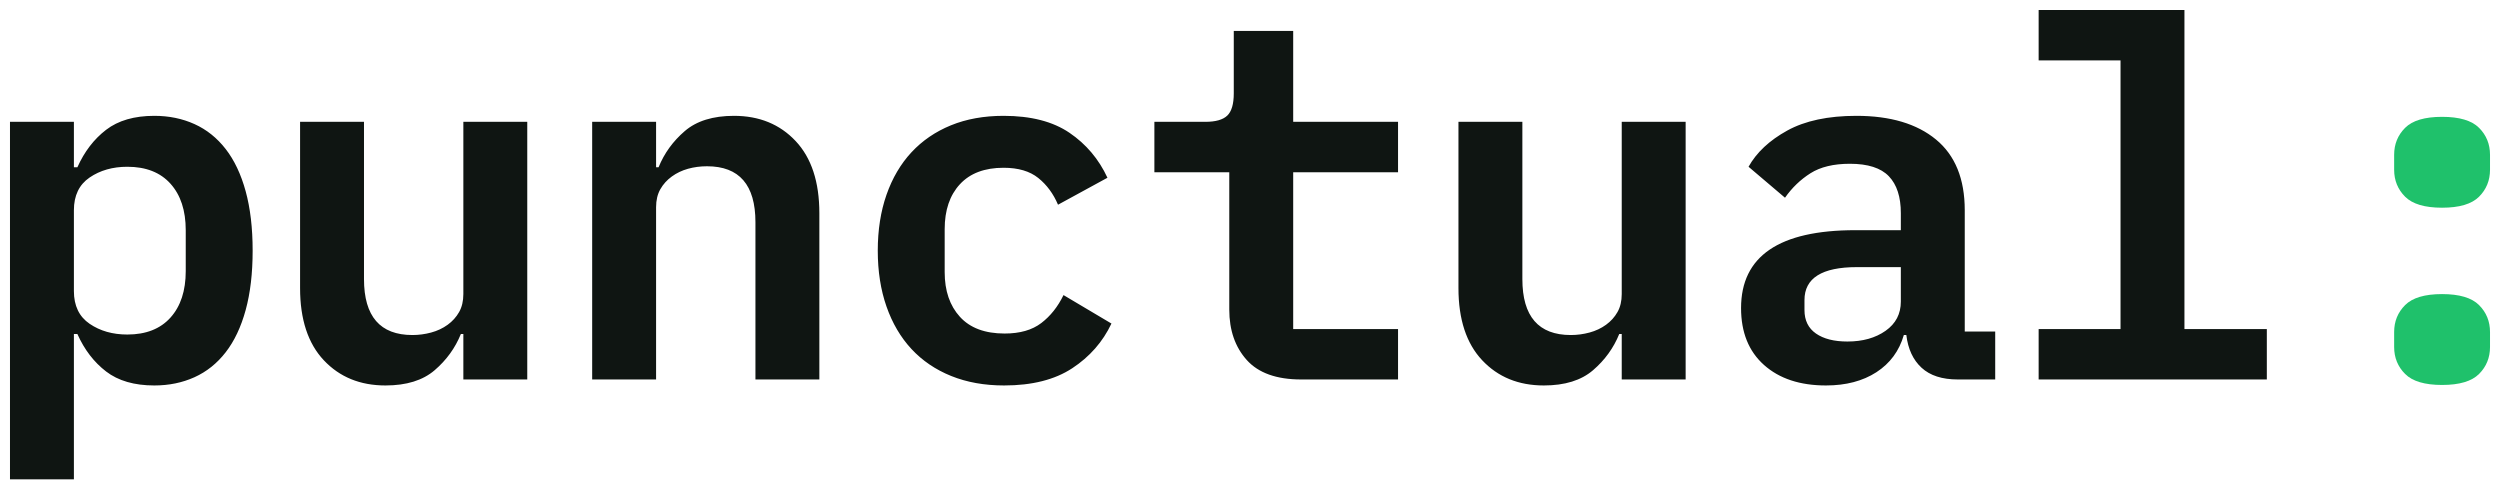
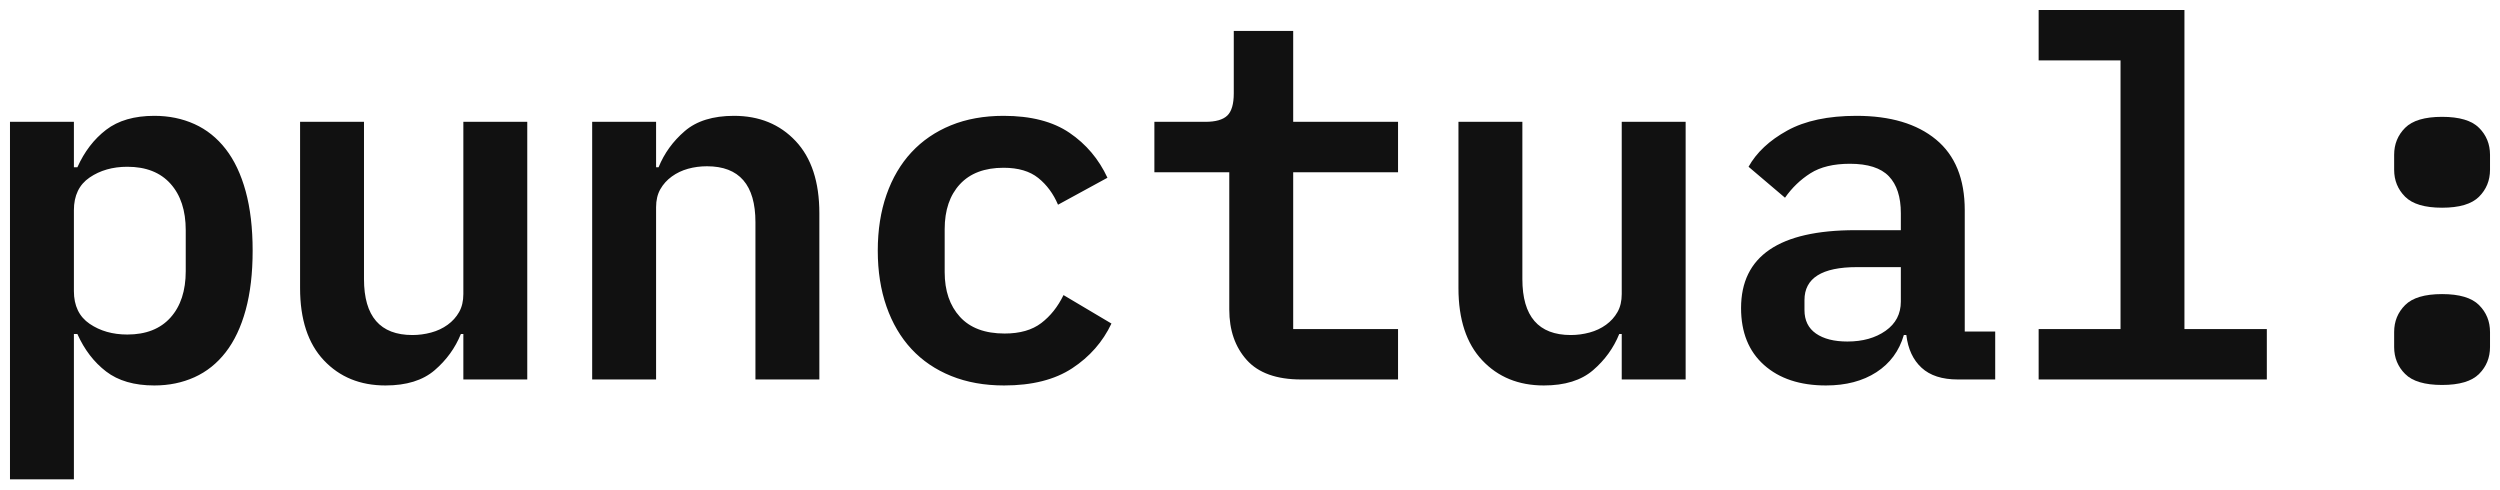
<svg xmlns="http://www.w3.org/2000/svg" viewBox="49 -760 5007 980" role="img" aria-label="punctual">
-   <path fill="#0F1512" d="M69.0 -516H197.0V-425H204.0Q225.0 -472 261.5 -500.0Q298.0 -528 358.0 -528Q402.0 -528 438.5 -511.5Q475.0 -495 501.0 -461.5Q527.0 -428 541.0 -377.0Q555.0 -326 555.0 -258Q555.0 -190 541.0 -139.0Q527.0 -88 501.0 -54.5Q475.0 -21 438.5 -4.5Q402.0 12 358.0 12Q298.0 12 261.5 -16.0Q225.0 -44 204.0 -91H197.0V200H69.0ZM304.0 -90Q360.0 -90 390.5 -124.0Q421.0 -158 421.0 -217V-299Q421.0 -358 390.5 -392.0Q360.0 -426 304.0 -426Q260.0 -426 228.5 -404.5Q197.0 -383 197.0 -339V-177Q197.0 -133 228.5 -111.5Q260.0 -90 304.0 -90Z M977.0 -91H972.0Q955.0 -49 919.5 -18.5Q884.0 12 821.0 12Q745.0 12 697.5 -38.5Q650.0 -89 650.0 -183V-516H778.0V-201Q778.0 -89 875.0 -89Q894.0 -89 912.5 -94.0Q931.0 -99 945.5 -109.5Q960.0 -120 968.5 -135.0Q977.0 -150 977.0 -171V-516H1105.0V0H977.0Z M1235.0 0V-516H1363.0V-425H1368.0Q1385.0 -467 1420.5 -497.5Q1456.0 -528 1519.0 -528Q1595.0 -528 1642.5 -477.5Q1690.0 -427 1690.0 -333V0H1562.0V-315Q1562.0 -427 1465.0 -427Q1445.0 -427 1427.0 -422.0Q1409.0 -417 1394.5 -406.5Q1380.0 -396 1371.5 -381.0Q1363.0 -366 1363.0 -345V0Z M2060.0 12Q2001.0 12 1954.0 -7.0Q1907.0 -26 1874.5 -61.0Q1842.0 -96 1824.5 -146.0Q1807.0 -196 1807.0 -258Q1807.0 -320 1824.5 -370.0Q1842.0 -420 1874.5 -455.0Q1907.0 -490 1953.5 -509.0Q2000.0 -528 2059.0 -528Q2141.0 -528 2191.0 -494.0Q2241.0 -460 2267.0 -404L2168.0 -350Q2154.0 -383 2128.5 -403.5Q2103.0 -424 2059.0 -424Q2002.0 -424 1971.5 -391.0Q1941.0 -358 1941.0 -301V-215Q1941.0 -159 1971.5 -125.5Q2002.0 -92 2061.0 -92Q2107.0 -92 2134.5 -113.0Q2162.0 -134 2179.0 -169L2275.0 -112Q2249.0 -57 2196.5 -22.5Q2144.0 12 2060.0 12Z M2655.0 0Q2581.0 0 2546.0 -39.0Q2511.0 -78 2511.0 -140V-415H2361.0V-516H2463.0Q2494.0 -516 2507.0 -528.5Q2520.0 -541 2520.0 -573V-698H2639.0V-516H2849.0V-415H2639.0V-101H2849.0V0Z M3297.0 -91H3292.0Q3275.0 -49 3239.5 -18.5Q3204.0 12 3141.0 12Q3065.0 12 3017.5 -38.5Q2970.0 -89 2970.0 -183V-516H3098.0V-201Q3098.0 -89 3195.0 -89Q3214.0 -89 3232.5 -94.0Q3251.0 -99 3265.5 -109.5Q3280.0 -120 3288.5 -135.0Q3297.0 -150 3297.0 -171V-516H3425.0V0H3297.0Z M3970.0 0Q3923.0 0 3897.5 -23.5Q3872.0 -47 3867.0 -89H3862.0Q3848.0 -41 3807.0 -14.5Q3766.0 12 3706.0 12Q3628.0 12 3582.0 -29.0Q3536.0 -70 3536.0 -143Q3536.0 -299 3765.0 -299H3856.0V-333Q3856.0 -382 3832.0 -407.0Q3808.0 -432 3754.0 -432Q3705.0 -432 3675.0 -413.0Q3645.0 -394 3624.0 -364L3551.0 -426Q3575.0 -469 3628.5 -498.5Q3682.0 -528 3767.0 -528Q3869.0 -528 3926.5 -480.5Q3984.0 -433 3984.0 -339V-96H4045.0V0ZM3749.0 -76Q3795.0 -76 3825.5 -97.5Q3856.0 -119 3856.0 -156V-225H3768.0Q3663.0 -225 3663.0 -159V-139Q3663.0 -108 3686.0 -92.0Q3709.0 -76 3749.0 -76Z M4132.0 -101H4296.0V-639H4132.0V-740H4424.0V-101H4589.0V0H4132.0Z" />
-   <path class="dot dot-top" fill="#1FC16B" d="M4940.0 -344Q4888.0 -344 4866.0 -366.0Q4844.0 -388 4844.0 -420V-450Q4844.0 -482 4866.0 -504.0Q4888.0 -526 4940.0 -526Q4992.0 -526 5014.0 -504.0Q5036.0 -482 5036.0 -450V-420Q5036.0 -388 5014.0 -366.0Q4992.0 -344 4940.0 -344Z" />
-   <path class="dot dot-bot" fill="#1FC16B" d="M4940.0 11Q4888.0 11 4866.0 -11.0Q4844.0 -33 4844.0 -65V-95Q4844.0 -127 4866.0 -149.0Q4888.0 -171 4940.0 -171Q4992.0 -171 5014.0 -149.0Q5036.0 -127 5036.0 -95V-65Q5036.0 -33 5014.0 -11.0Q4992.0 11 4940.0 11Z" />
+   <path fill="#111111" d="M69.0 -516H197.0V-425H204.0Q225.0 -472 261.5 -500.0Q298.0 -528 358.0 -528Q402.0 -528 438.5 -511.5Q475.0 -495 501.0 -461.5Q527.0 -428 541.0 -377.0Q555.0 -326 555.0 -258Q555.0 -190 541.0 -139.0Q527.0 -88 501.0 -54.5Q475.0 -21 438.5 -4.5Q402.0 12 358.0 12Q298.0 12 261.5 -16.0Q225.0 -44 204.0 -91H197.0V200H69.0ZM304.0 -90Q360.0 -90 390.5 -124.0Q421.0 -158 421.0 -217V-299Q421.0 -358 390.5 -392.0Q360.0 -426 304.0 -426Q260.0 -426 228.5 -404.5Q197.0 -383 197.0 -339V-177Q197.0 -133 228.5 -111.5Q260.0 -90 304.0 -90Z M977.0 -91H972.0Q955.0 -49 919.5 -18.5Q884.0 12 821.0 12Q745.0 12 697.5 -38.5Q650.0 -89 650.0 -183V-516H778.0V-201Q778.0 -89 875.0 -89Q894.0 -89 912.5 -94.0Q931.0 -99 945.5 -109.5Q960.0 -120 968.5 -135.0Q977.0 -150 977.0 -171V-516H1105.0V0H977.0Z M1235.0 0V-516H1363.0V-425H1368.0Q1385.0 -467 1420.5 -497.5Q1456.0 -528 1519.0 -528Q1595.0 -528 1642.5 -477.5Q1690.0 -427 1690.0 -333V0H1562.0V-315Q1562.0 -427 1465.0 -427Q1445.0 -427 1427.0 -422.0Q1409.0 -417 1394.5 -406.5Q1380.0 -396 1371.5 -381.0Q1363.0 -366 1363.0 -345V0Z M2060.0 12Q2001.0 12 1954.0 -7.0Q1907.0 -26 1874.5 -61.0Q1842.0 -96 1824.5 -146.0Q1807.0 -196 1807.0 -258Q1807.0 -320 1824.5 -370.0Q1842.0 -420 1874.5 -455.0Q1907.0 -490 1953.5 -509.0Q2000.0 -528 2059.0 -528Q2141.0 -528 2191.0 -494.0Q2241.0 -460 2267.0 -404L2168.0 -350Q2154.0 -383 2128.5 -403.5Q2103.0 -424 2059.0 -424Q2002.0 -424 1971.5 -391.0Q1941.0 -358 1941.0 -301V-215Q1941.0 -159 1971.5 -125.5Q2002.0 -92 2061.0 -92Q2107.0 -92 2134.5 -113.0Q2162.0 -134 2179.0 -169L2275.0 -112Q2249.0 -57 2196.5 -22.5Q2144.0 12 2060.0 12Z M2655.0 0Q2581.0 0 2546.0 -39.0Q2511.0 -78 2511.0 -140V-415H2361.0V-516H2463.0Q2494.0 -516 2507.0 -528.5Q2520.0 -541 2520.0 -573V-698H2639.0V-516H2849.0V-415H2639.0V-101H2849.0V0Z M3297.0 -91H3292.0Q3275.0 -49 3239.5 -18.5Q3204.0 12 3141.0 12Q3065.0 12 3017.5 -38.5Q2970.0 -89 2970.0 -183V-516H3098.0V-201Q3098.0 -89 3195.0 -89Q3214.0 -89 3232.5 -94.0Q3251.0 -99 3265.5 -109.5Q3280.0 -120 3288.5 -135.0Q3297.0 -150 3297.0 -171V-516H3425.0V0H3297.0Z M3970.0 0Q3923.0 0 3897.5 -23.5Q3872.0 -47 3867.0 -89H3862.0Q3848.0 -41 3807.0 -14.5Q3766.0 12 3706.0 12Q3628.0 12 3582.0 -29.0Q3536.0 -70 3536.0 -143Q3536.0 -299 3765.0 -299H3856.0V-333Q3856.0 -382 3832.0 -407.0Q3808.0 -432 3754.0 -432Q3705.0 -432 3675.0 -413.0Q3645.0 -394 3624.0 -364L3551.0 -426Q3575.0 -469 3628.5 -498.5Q3682.0 -528 3767.0 -528Q3869.0 -528 3926.5 -480.5Q3984.0 -433 3984.0 -339V-96H4045.0V0ZM3749.0 -76Q3795.0 -76 3825.5 -97.5Q3856.0 -119 3856.0 -156V-225H3768.0Q3663.0 -225 3663.0 -159V-139Q3663.0 -108 3686.0 -92.0Q3709.0 -76 3749.0 -76Z M4132.0 -101H4296.0V-639H4132.0V-740H4424.0V-101H4589.0V0H4132.0Z" />
+   <path class="dot dot-top" fill="#111111" d="M4940.0 -344Q4888.0 -344 4866.0 -366.0Q4844.0 -388 4844.0 -420V-450Q4844.0 -482 4866.0 -504.0Q4888.0 -526 4940.0 -526Q4992.0 -526 5014.0 -504.0Q5036.0 -482 5036.0 -450V-420Q5036.0 -388 5014.0 -366.0Q4992.0 -344 4940.0 -344Z" />
+   <path class="dot dot-bot" fill="#111111" d="M4940.0 11Q4888.0 11 4866.0 -11.0Q4844.0 -33 4844.0 -65V-95Q4844.0 -127 4866.0 -149.0Q4888.0 -171 4940.0 -171Q4992.0 -171 5014.0 -149.0Q5036.0 -127 5036.0 -95V-65Q5036.0 -33 5014.0 -11.0Q4992.0 11 4940.0 11Z" />
</svg>
